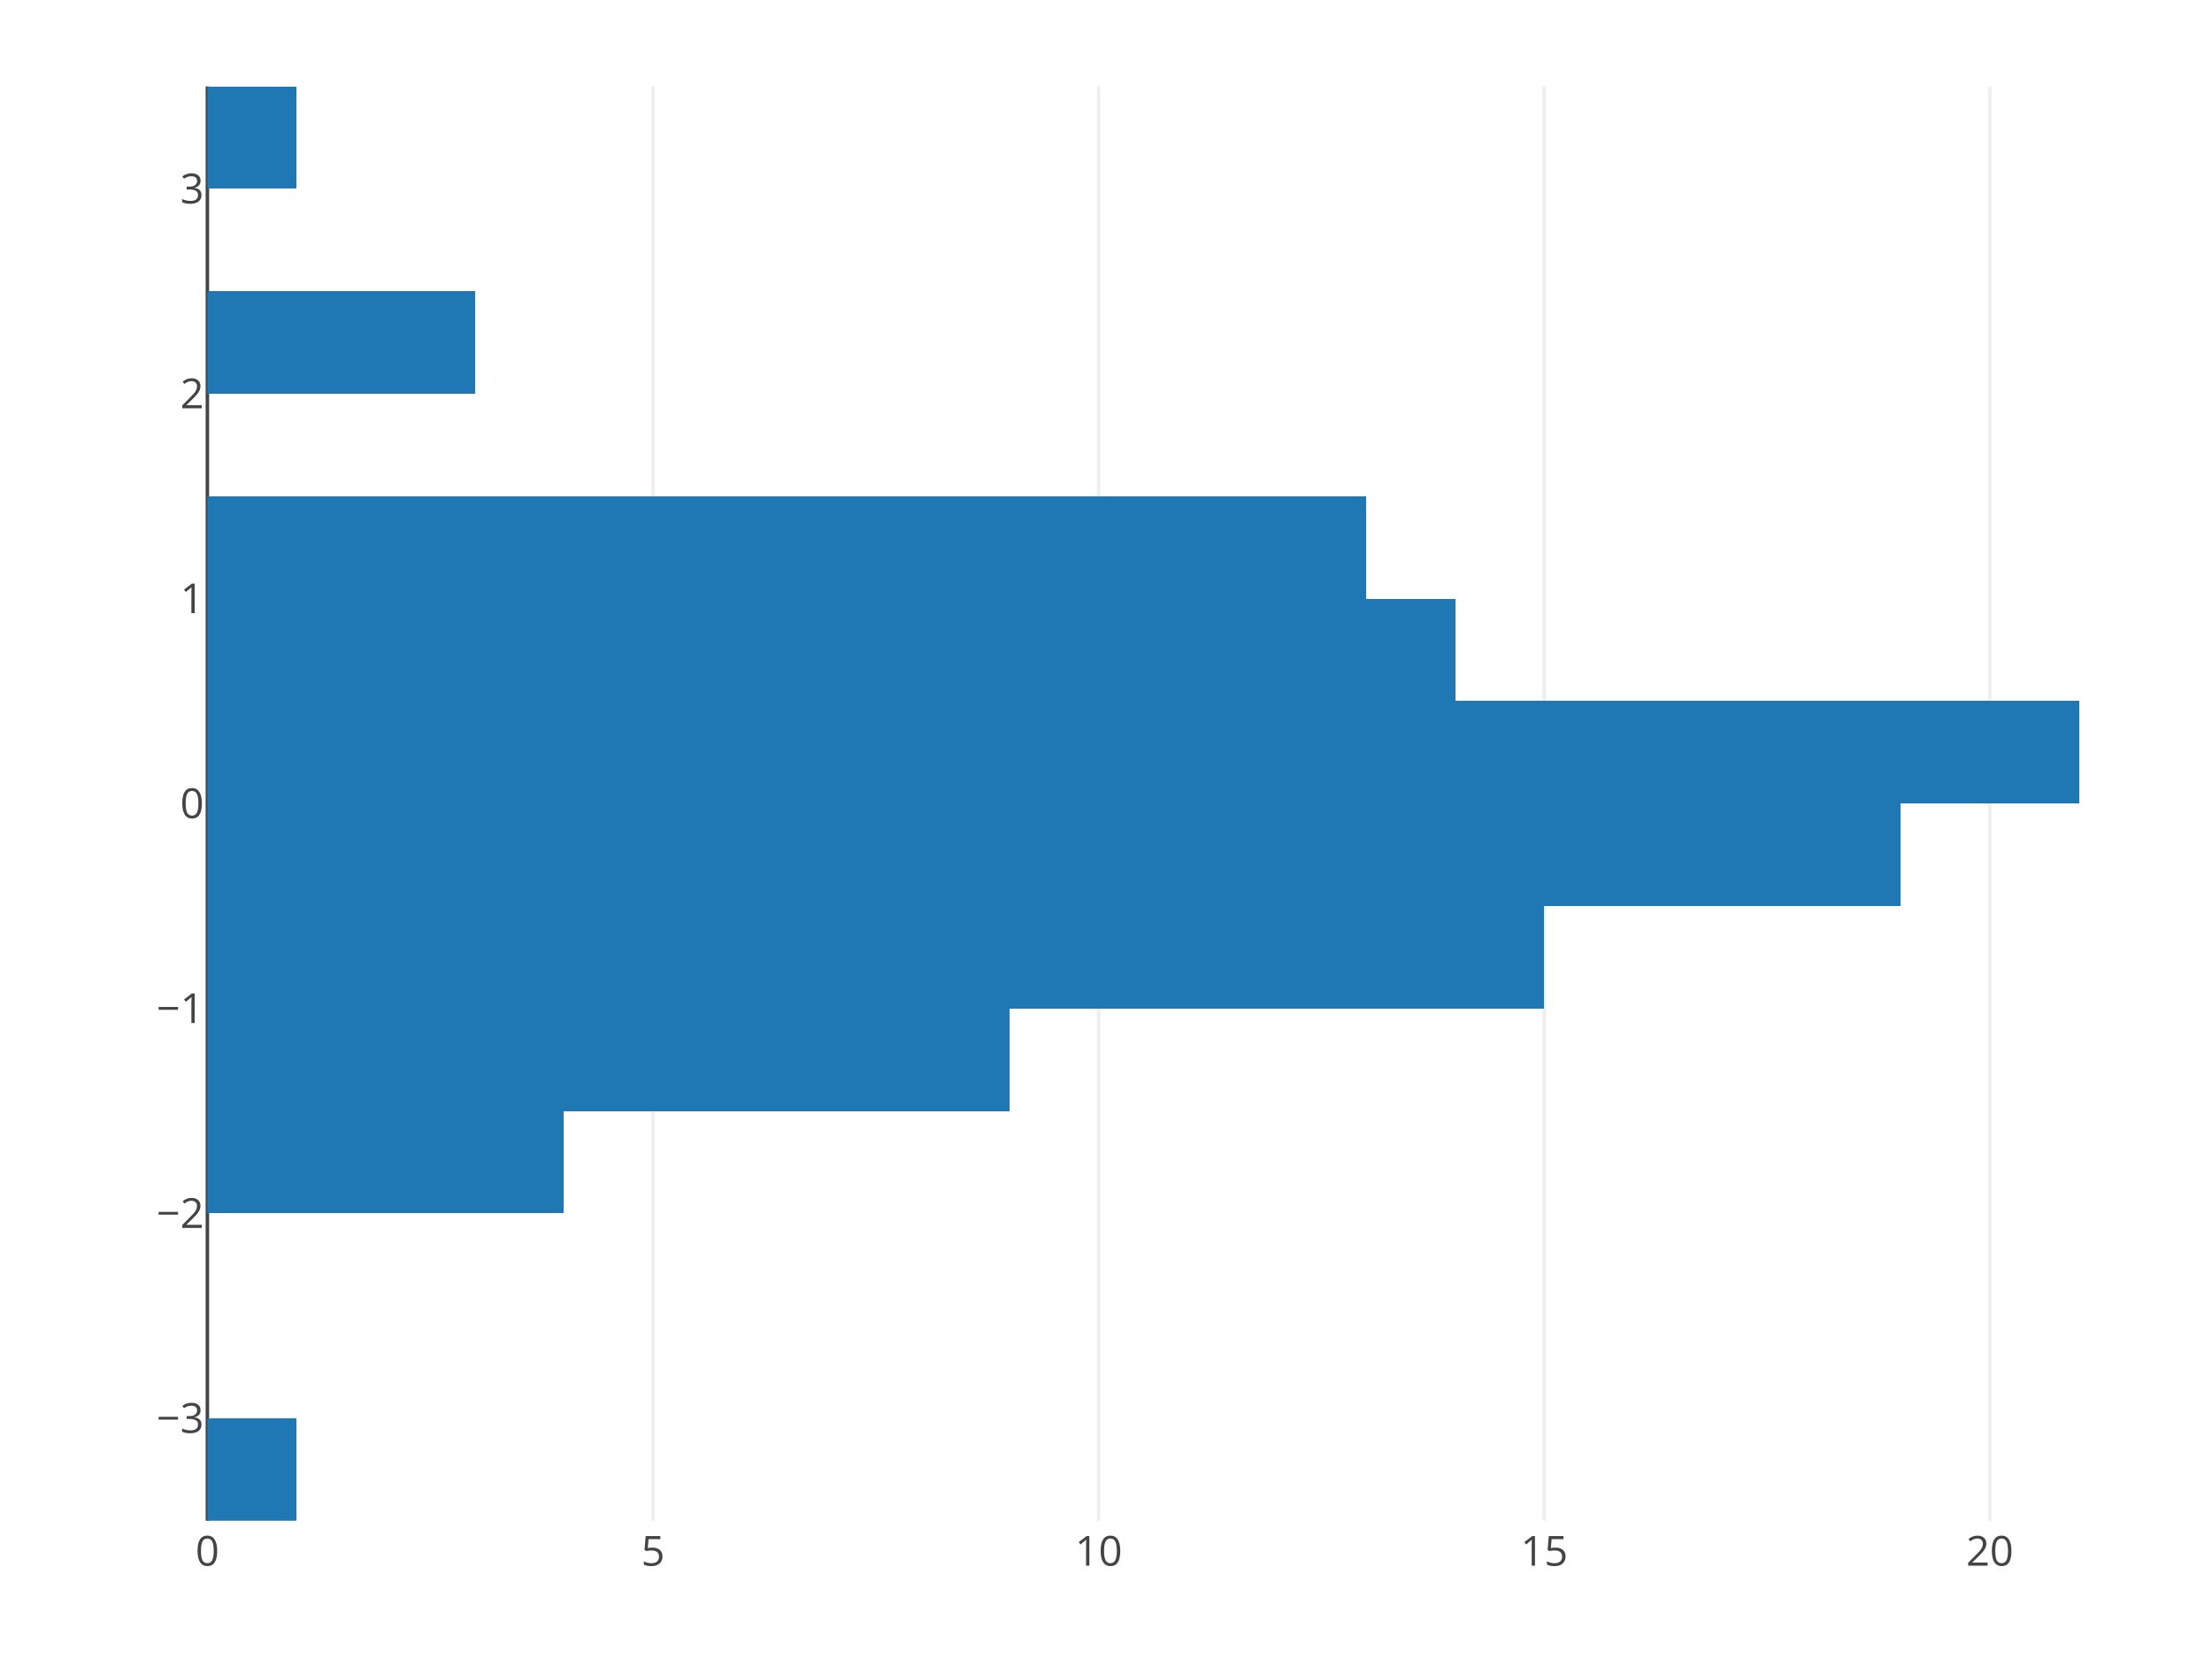
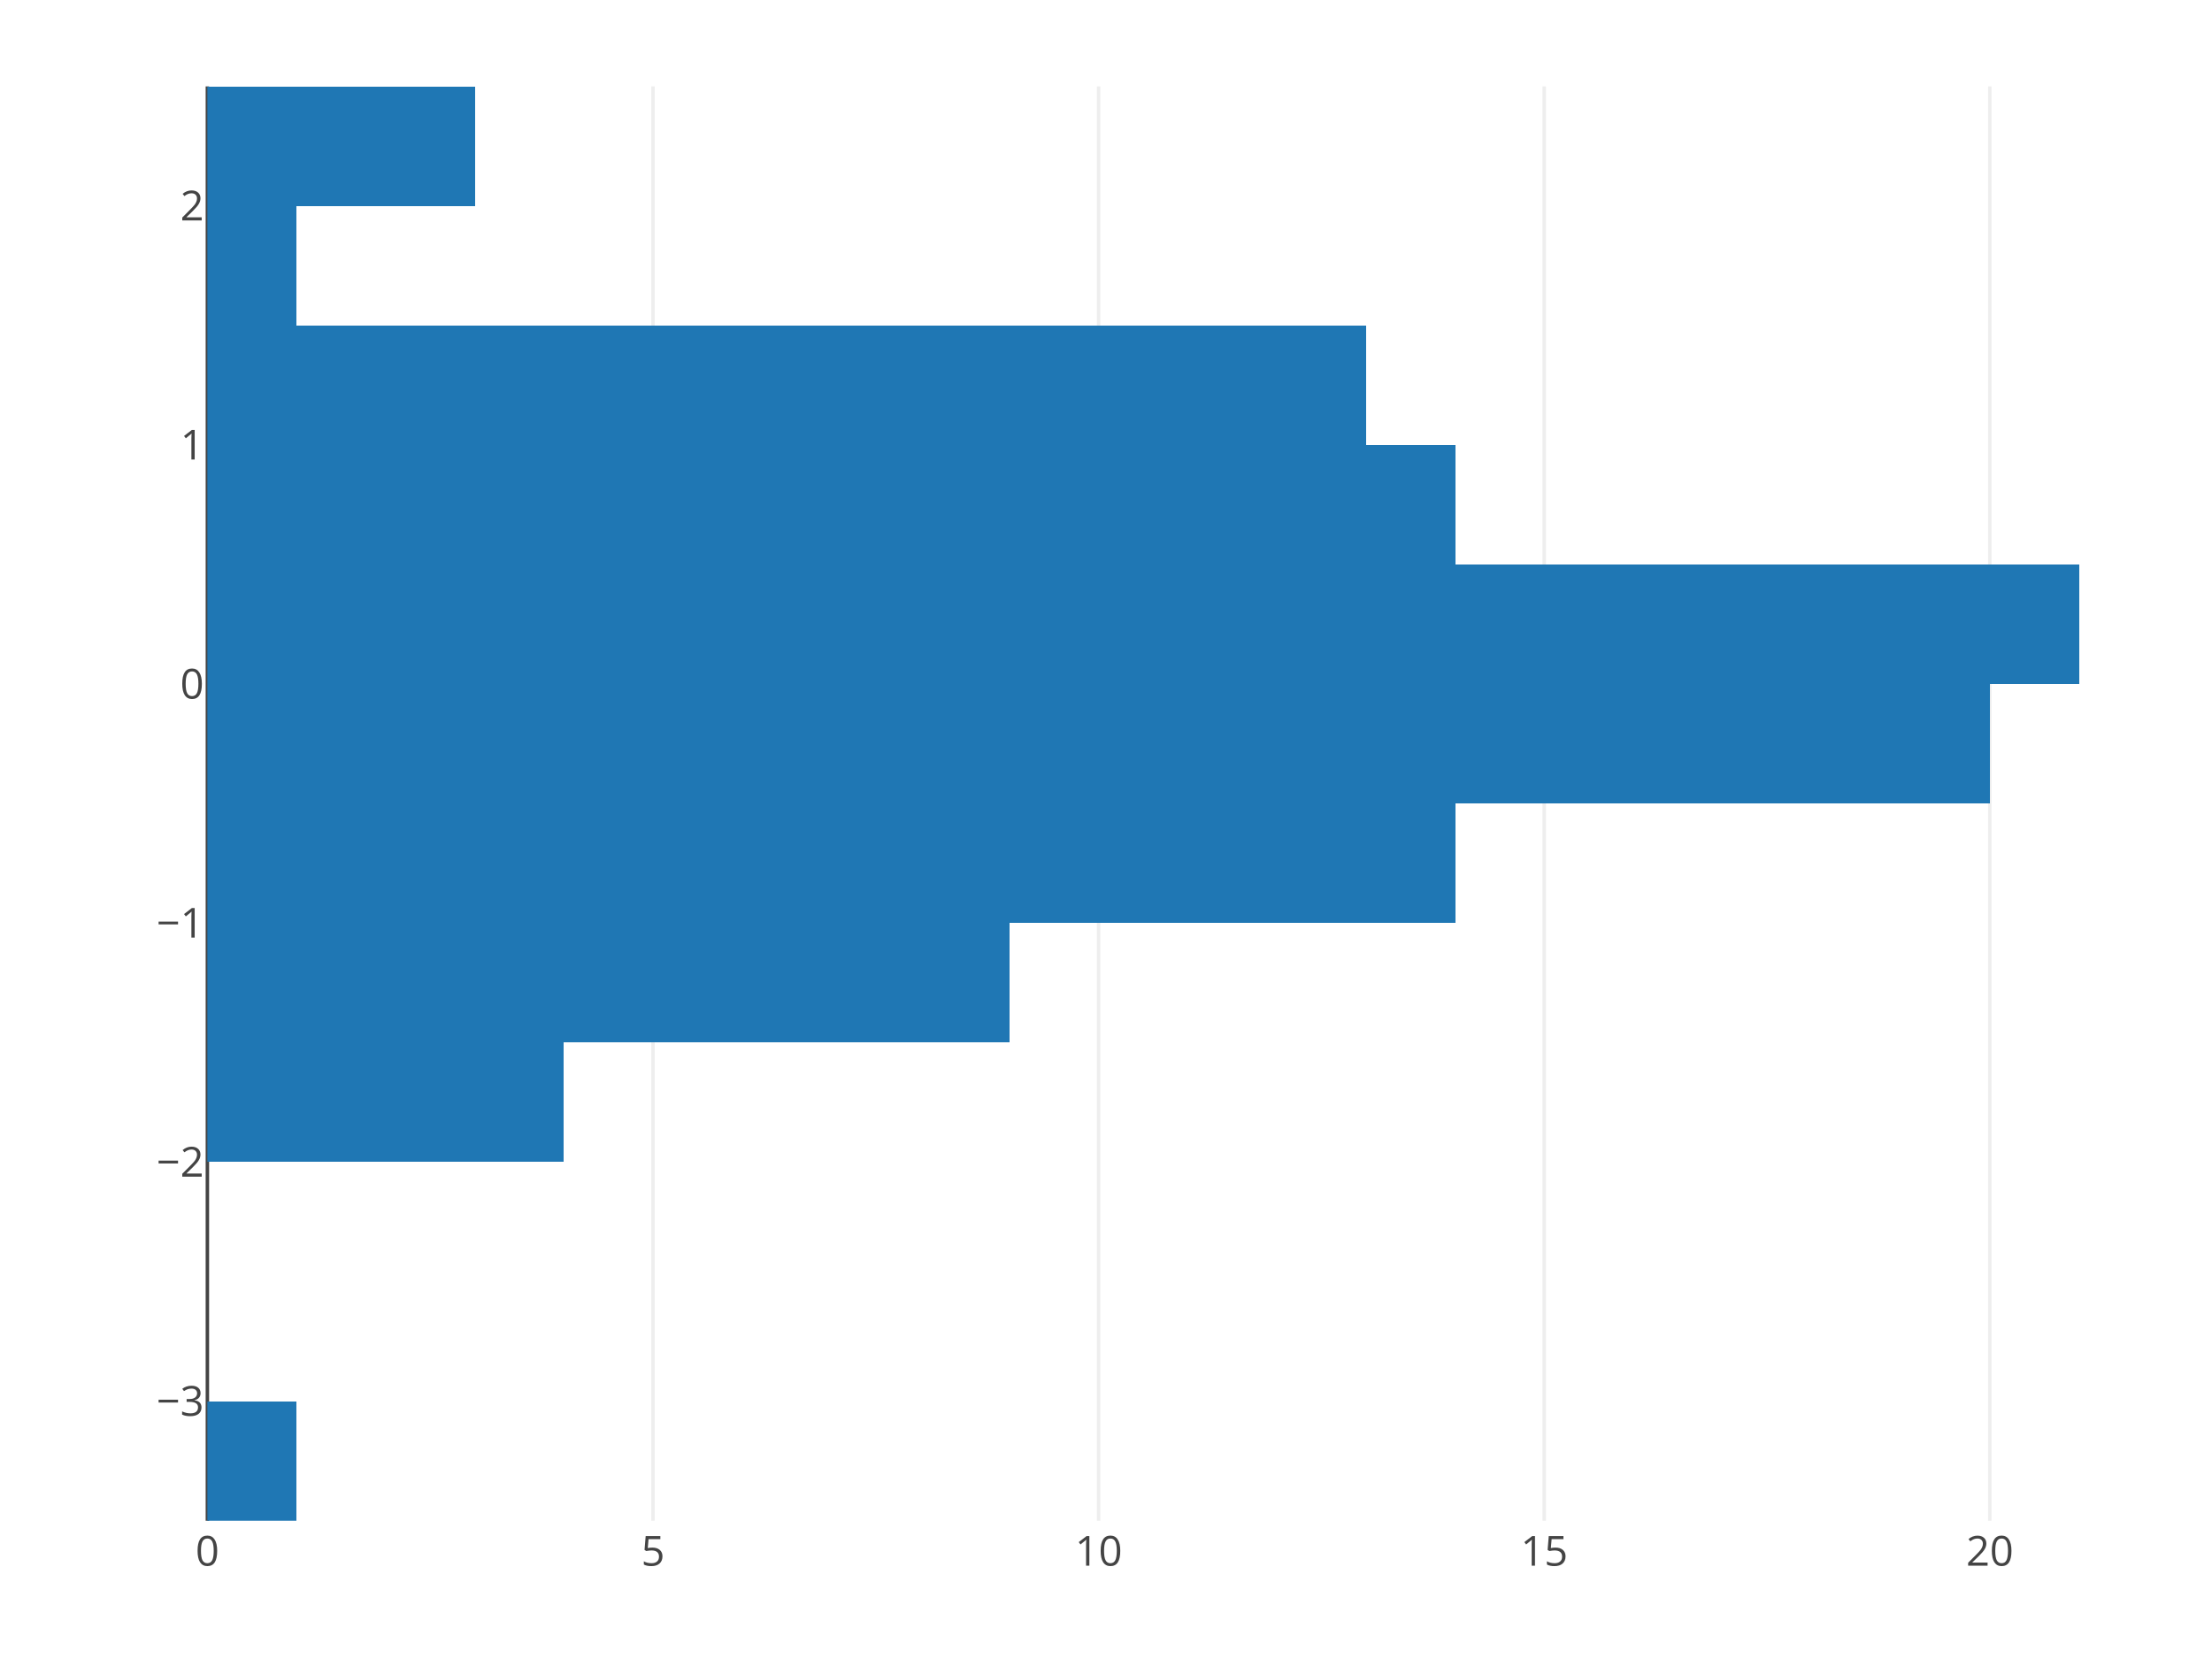
<svg xmlns="http://www.w3.org/2000/svg" class="main-svg" width="640" height="480" viewBox="0 0 640 480">
  <rect x="0" y="0" width="640" height="480" style="fill: rgb(255, 255, 255); fill-opacity: 1;" />
  <defs id="defs-">
    <g class="clips">
      <clipPath id="clipxyplot" class="plotclip">
        <rect width="570" height="415" />
      </clipPath>
      <clipPath class="axesclip" id="clipx">
        <rect x="60" y="0" width="570" height="480" />
      </clipPath>
      <clipPath class="axesclip" id="clipy">
        <rect x="0" y="25" width="640" height="415" />
      </clipPath>
      <clipPath class="axesclip" id="clipxy">
        <rect x="60" y="25" width="570" height="415" />
      </clipPath>
    </g>
    <g class="gradients" />
  </defs>
  <g class="bglayer">
    <rect class="bg" x="60" y="25" width="570" height="415" style="fill: rgb(255, 255, 255); fill-opacity: 1; stroke-width: 0;" />
  </g>
  <g class="layer-below">
    <g class="imagelayer" />
    <g class="shapelayer" />
  </g>
  <g class="cartesianlayer">
    <g class="subplot xy">
      <g class="layer-subplot">
        <g class="shapelayer" />
        <g class="imagelayer" />
      </g>
      <g class="gridlayer">
        <g class="x">
          <path class="xgrid crisp" d="M0,25v415" transform="translate(188.93,0)" style="stroke: rgb(238, 238, 238); stroke-opacity: 1; stroke-width: 1px;" />
          <path class="xgrid crisp" d="M0,25v415" transform="translate(317.86,0)" style="stroke: rgb(238, 238, 238); stroke-opacity: 1; stroke-width: 1px;" />
          <path class="xgrid crisp" d="M0,25v415" transform="translate(446.79,0)" style="stroke: rgb(238, 238, 238); stroke-opacity: 1; stroke-width: 1px;" />
          <path class="xgrid crisp" d="M0,25v415" transform="translate(575.71,0)" style="stroke: rgb(238, 238, 238); stroke-opacity: 1; stroke-width: 1px;" />
        </g>
        <g class="y" />
      </g>
      <g class="zerolinelayer">
        <path class="xzl zl crisp" d="M0,25v415" transform="translate(60,0)" style="stroke: rgb(68, 68, 68); stroke-opacity: 1; stroke-width: 1px;" />
      </g>
      <path class="xlines-below" />
      <path class="ylines-below" />
      <g class="overlines-below" />
      <g class="xaxislayer-below" />
      <g class="yaxislayer-below" />
      <g class="overaxes-below" />
      <g class="plot" transform="translate(60, 25)" clip-path="url(#clipxyplot)">
        <g class="barlayer mlayer">
          <g class="trace bars" shape-rendering="crispEdges" style="opacity: 1;">
            <g class="points">
              <g class="point">
-                 <path class="undefined" d="M0,415V385.36H25.79V415Z" style="vector-effect: non-scaling-stroke; opacity: 1; stroke-width: 0px; fill: rgb(31, 119, 180); fill-opacity: 1;" />
+                 <path class="undefined" d="M0,415V380.42H25.79V415Z" style="vector-effect: non-scaling-stroke; opacity: 1; stroke-width: 0px; fill: rgb(31, 119, 180); fill-opacity: 1;" />
              </g>
              <g class="point">
-                 <path class="undefined" d="M0,326.07V296.43H103.14V326.07Z" style="vector-effect: non-scaling-stroke; opacity: 1; stroke-width: 0px; fill: rgb(31, 119, 180); fill-opacity: 1;" />
+                 <path class="undefined" d="M0,311.25V276.67H103.14V311.25Z" style="vector-effect: non-scaling-stroke; opacity: 1; stroke-width: 0px; fill: rgb(31, 119, 180); fill-opacity: 1;" />
              </g>
              <g class="point">
-                 <path class="undefined" d="M0,296.43V266.79H232.07V296.43Z" style="vector-effect: non-scaling-stroke; opacity: 1; stroke-width: 0px; fill: rgb(31, 119, 180); fill-opacity: 1;" />
+                 <path class="undefined" d="M0,276.67V242.08H232.07V276.67Z" style="vector-effect: non-scaling-stroke; opacity: 1; stroke-width: 0px; fill: rgb(31, 119, 180); fill-opacity: 1;" />
              </g>
              <g class="point">
-                 <path class="undefined" d="M0,266.79V237.14H386.79V266.79Z" style="vector-effect: non-scaling-stroke; opacity: 1; stroke-width: 0px; fill: rgb(31, 119, 180); fill-opacity: 1;" />
+                 <path class="undefined" d="M0,242.08V207.5H361V242.08Z" style="vector-effect: non-scaling-stroke; opacity: 1; stroke-width: 0px; fill: rgb(31, 119, 180); fill-opacity: 1;" />
              </g>
              <g class="point">
-                 <path class="undefined" d="M0,237.14V207.5H489.93V237.14Z" style="vector-effect: non-scaling-stroke; opacity: 1; stroke-width: 0px; fill: rgb(31, 119, 180); fill-opacity: 1;" />
+                 <path class="undefined" d="M0,207.5V172.92H515.71V207.5Z" style="vector-effect: non-scaling-stroke; opacity: 1; stroke-width: 0px; fill: rgb(31, 119, 180); fill-opacity: 1;" />
              </g>
              <g class="point">
-                 <path class="undefined" d="M0,207.5V177.86H541.5V207.5Z" style="vector-effect: non-scaling-stroke; opacity: 1; stroke-width: 0px; fill: rgb(31, 119, 180); fill-opacity: 1;" />
+                 <path class="undefined" d="M0,172.92V138.33H541.5V172.92Z" style="vector-effect: non-scaling-stroke; opacity: 1; stroke-width: 0px; fill: rgb(31, 119, 180); fill-opacity: 1;" />
              </g>
              <g class="point">
-                 <path class="undefined" d="M0,177.86V148.21H361V177.86Z" style="vector-effect: non-scaling-stroke; opacity: 1; stroke-width: 0px; fill: rgb(31, 119, 180); fill-opacity: 1;" />
+                 <path class="undefined" d="M0,138.33V103.75H361V138.33Z" style="vector-effect: non-scaling-stroke; opacity: 1; stroke-width: 0px; fill: rgb(31, 119, 180); fill-opacity: 1;" />
              </g>
              <g class="point">
-                 <path class="undefined" d="M0,148.21V118.57H335.21V148.21Z" style="vector-effect: non-scaling-stroke; opacity: 1; stroke-width: 0px; fill: rgb(31, 119, 180); fill-opacity: 1;" />
+                 <path class="undefined" d="M0,103.75V69.17H335.21V103.75Z" style="vector-effect: non-scaling-stroke; opacity: 1; stroke-width: 0px; fill: rgb(31, 119, 180); fill-opacity: 1;" />
              </g>
              <g class="point">
-                 <path class="undefined" d="M0,88.93V59.29H77.36V88.93Z" style="vector-effect: non-scaling-stroke; opacity: 1; stroke-width: 0px; fill: rgb(31, 119, 180); fill-opacity: 1;" />
+                 <path class="undefined" d="M0,69.17V34.58H25.79V69.17Z" style="vector-effect: non-scaling-stroke; opacity: 1; stroke-width: 0px; fill: rgb(31, 119, 180); fill-opacity: 1;" />
              </g>
              <g class="point">
-                 <path class="undefined" d="M0,29.64V0H25.79V29.64Z" style="vector-effect: non-scaling-stroke; opacity: 1; stroke-width: 0px; fill: rgb(31, 119, 180); fill-opacity: 1;" />
+                 <path class="undefined" d="M0,34.58V0H77.36V34.58Z" style="vector-effect: non-scaling-stroke; opacity: 1; stroke-width: 0px; fill: rgb(31, 119, 180); fill-opacity: 1;" />
              </g>
            </g>
          </g>
        </g>
      </g>
      <g class="overplot" />
      <path class="xlines-above crisp" d="M0,0" style="fill: none;" />
      <path class="ylines-above crisp" d="M0,0" style="fill: none;" />
      <g class="overlines-above" />
      <g class="xaxislayer-above">
        <g class="xtick">
          <text text-anchor="middle" x="0" y="453" transform="translate(60,0)" style="font-family: 'Open Sans', verdana, arial, sans-serif; font-size: 12px; fill: rgb(68, 68, 68); fill-opacity: 1; white-space: pre;">0</text>
        </g>
        <g class="xtick">
          <text text-anchor="middle" x="0" y="453" transform="translate(188.93,0)" style="font-family: 'Open Sans', verdana, arial, sans-serif; font-size: 12px; fill: rgb(68, 68, 68); fill-opacity: 1; white-space: pre;">5</text>
        </g>
        <g class="xtick">
          <text text-anchor="middle" x="0" y="453" transform="translate(317.86,0)" style="font-family: 'Open Sans', verdana, arial, sans-serif; font-size: 12px; fill: rgb(68, 68, 68); fill-opacity: 1; white-space: pre;">10</text>
        </g>
        <g class="xtick">
          <text text-anchor="middle" x="0" y="453" transform="translate(446.79,0)" style="font-family: 'Open Sans', verdana, arial, sans-serif; font-size: 12px; fill: rgb(68, 68, 68); fill-opacity: 1; white-space: pre;">15</text>
        </g>
        <g class="xtick">
          <text text-anchor="middle" x="0" y="453" transform="translate(575.71,0)" style="font-family: 'Open Sans', verdana, arial, sans-serif; font-size: 12px; fill: rgb(68, 68, 68); fill-opacity: 1; white-space: pre;">20</text>
        </g>
      </g>
      <g class="yaxislayer-above">
        <g class="ytick">
-           <text text-anchor="end" x="59" y="4.2" transform="translate(0,410.36)" style="font-family: 'Open Sans', verdana, arial, sans-serif; font-size: 12px; fill: rgb(68, 68, 68); fill-opacity: 1; white-space: pre;">−3</text>
+           <text text-anchor="end" x="59" y="4.2" transform="translate(0,405.42)" style="font-family: 'Open Sans', verdana, arial, sans-serif; font-size: 12px; fill: rgb(68, 68, 68); fill-opacity: 1; white-space: pre;">−3</text>
        </g>
        <g class="ytick">
-           <text text-anchor="end" x="59" y="4.2" transform="translate(0,351.07)" style="font-family: 'Open Sans', verdana, arial, sans-serif; font-size: 12px; fill: rgb(68, 68, 68); fill-opacity: 1; white-space: pre;">−2</text>
+           <text text-anchor="end" x="59" y="4.2" transform="translate(0,336.25)" style="font-family: 'Open Sans', verdana, arial, sans-serif; font-size: 12px; fill: rgb(68, 68, 68); fill-opacity: 1; white-space: pre;">−2</text>
        </g>
        <g class="ytick">
-           <text text-anchor="end" x="59" y="4.2" transform="translate(0,291.79)" style="font-family: 'Open Sans', verdana, arial, sans-serif; font-size: 12px; fill: rgb(68, 68, 68); fill-opacity: 1; white-space: pre;">−1</text>
+           <text text-anchor="end" x="59" y="4.2" transform="translate(0,267.08)" style="font-family: 'Open Sans', verdana, arial, sans-serif; font-size: 12px; fill: rgb(68, 68, 68); fill-opacity: 1; white-space: pre;">−1</text>
        </g>
        <g class="ytick">
-           <text text-anchor="end" x="59" y="4.2" transform="translate(0,232.5)" style="font-family: 'Open Sans', verdana, arial, sans-serif; font-size: 12px; fill: rgb(68, 68, 68); fill-opacity: 1; white-space: pre;">0</text>
+           <text text-anchor="end" x="59" y="4.2" transform="translate(0,197.92)" style="font-family: 'Open Sans', verdana, arial, sans-serif; font-size: 12px; fill: rgb(68, 68, 68); fill-opacity: 1; white-space: pre;">0</text>
        </g>
        <g class="ytick">
-           <text text-anchor="end" x="59" y="4.2" transform="translate(0,173.21)" style="font-family: 'Open Sans', verdana, arial, sans-serif; font-size: 12px; fill: rgb(68, 68, 68); fill-opacity: 1; white-space: pre;">1</text>
+           <text text-anchor="end" x="59" y="4.2" transform="translate(0,128.75)" style="font-family: 'Open Sans', verdana, arial, sans-serif; font-size: 12px; fill: rgb(68, 68, 68); fill-opacity: 1; white-space: pre;">1</text>
        </g>
        <g class="ytick">
-           <text text-anchor="end" x="59" y="4.2" transform="translate(0,113.93)" style="font-family: 'Open Sans', verdana, arial, sans-serif; font-size: 12px; fill: rgb(68, 68, 68); fill-opacity: 1; white-space: pre;">2</text>
-         </g>
-         <g class="ytick">
-           <text text-anchor="end" x="59" y="4.2" transform="translate(0,54.64)" style="font-family: 'Open Sans', verdana, arial, sans-serif; font-size: 12px; fill: rgb(68, 68, 68); fill-opacity: 1; white-space: pre;">3</text>
+           <text text-anchor="end" x="59" y="4.2" transform="translate(0,59.58)" style="font-family: 'Open Sans', verdana, arial, sans-serif; font-size: 12px; fill: rgb(68, 68, 68); fill-opacity: 1; white-space: pre;">2</text>
        </g>
      </g>
      <g class="overaxes-above" />
    </g>
  </g>
  <g class="polarlayer" />
  <g class="ternarylayer" />
  <g class="geolayer" />
  <g class="pielayer" />
  <g class="glimages" />
  <defs id="topdefs-">
    <g class="clips" />
  </defs>
  <g class="layer-above">
    <g class="imagelayer" />
    <g class="shapelayer" />
  </g>
  <g class="infolayer">
    <g class="g-gtitle" />
    <g class="g-xtitle" />
    <g class="g-ytitle" />
  </g>
</svg>
